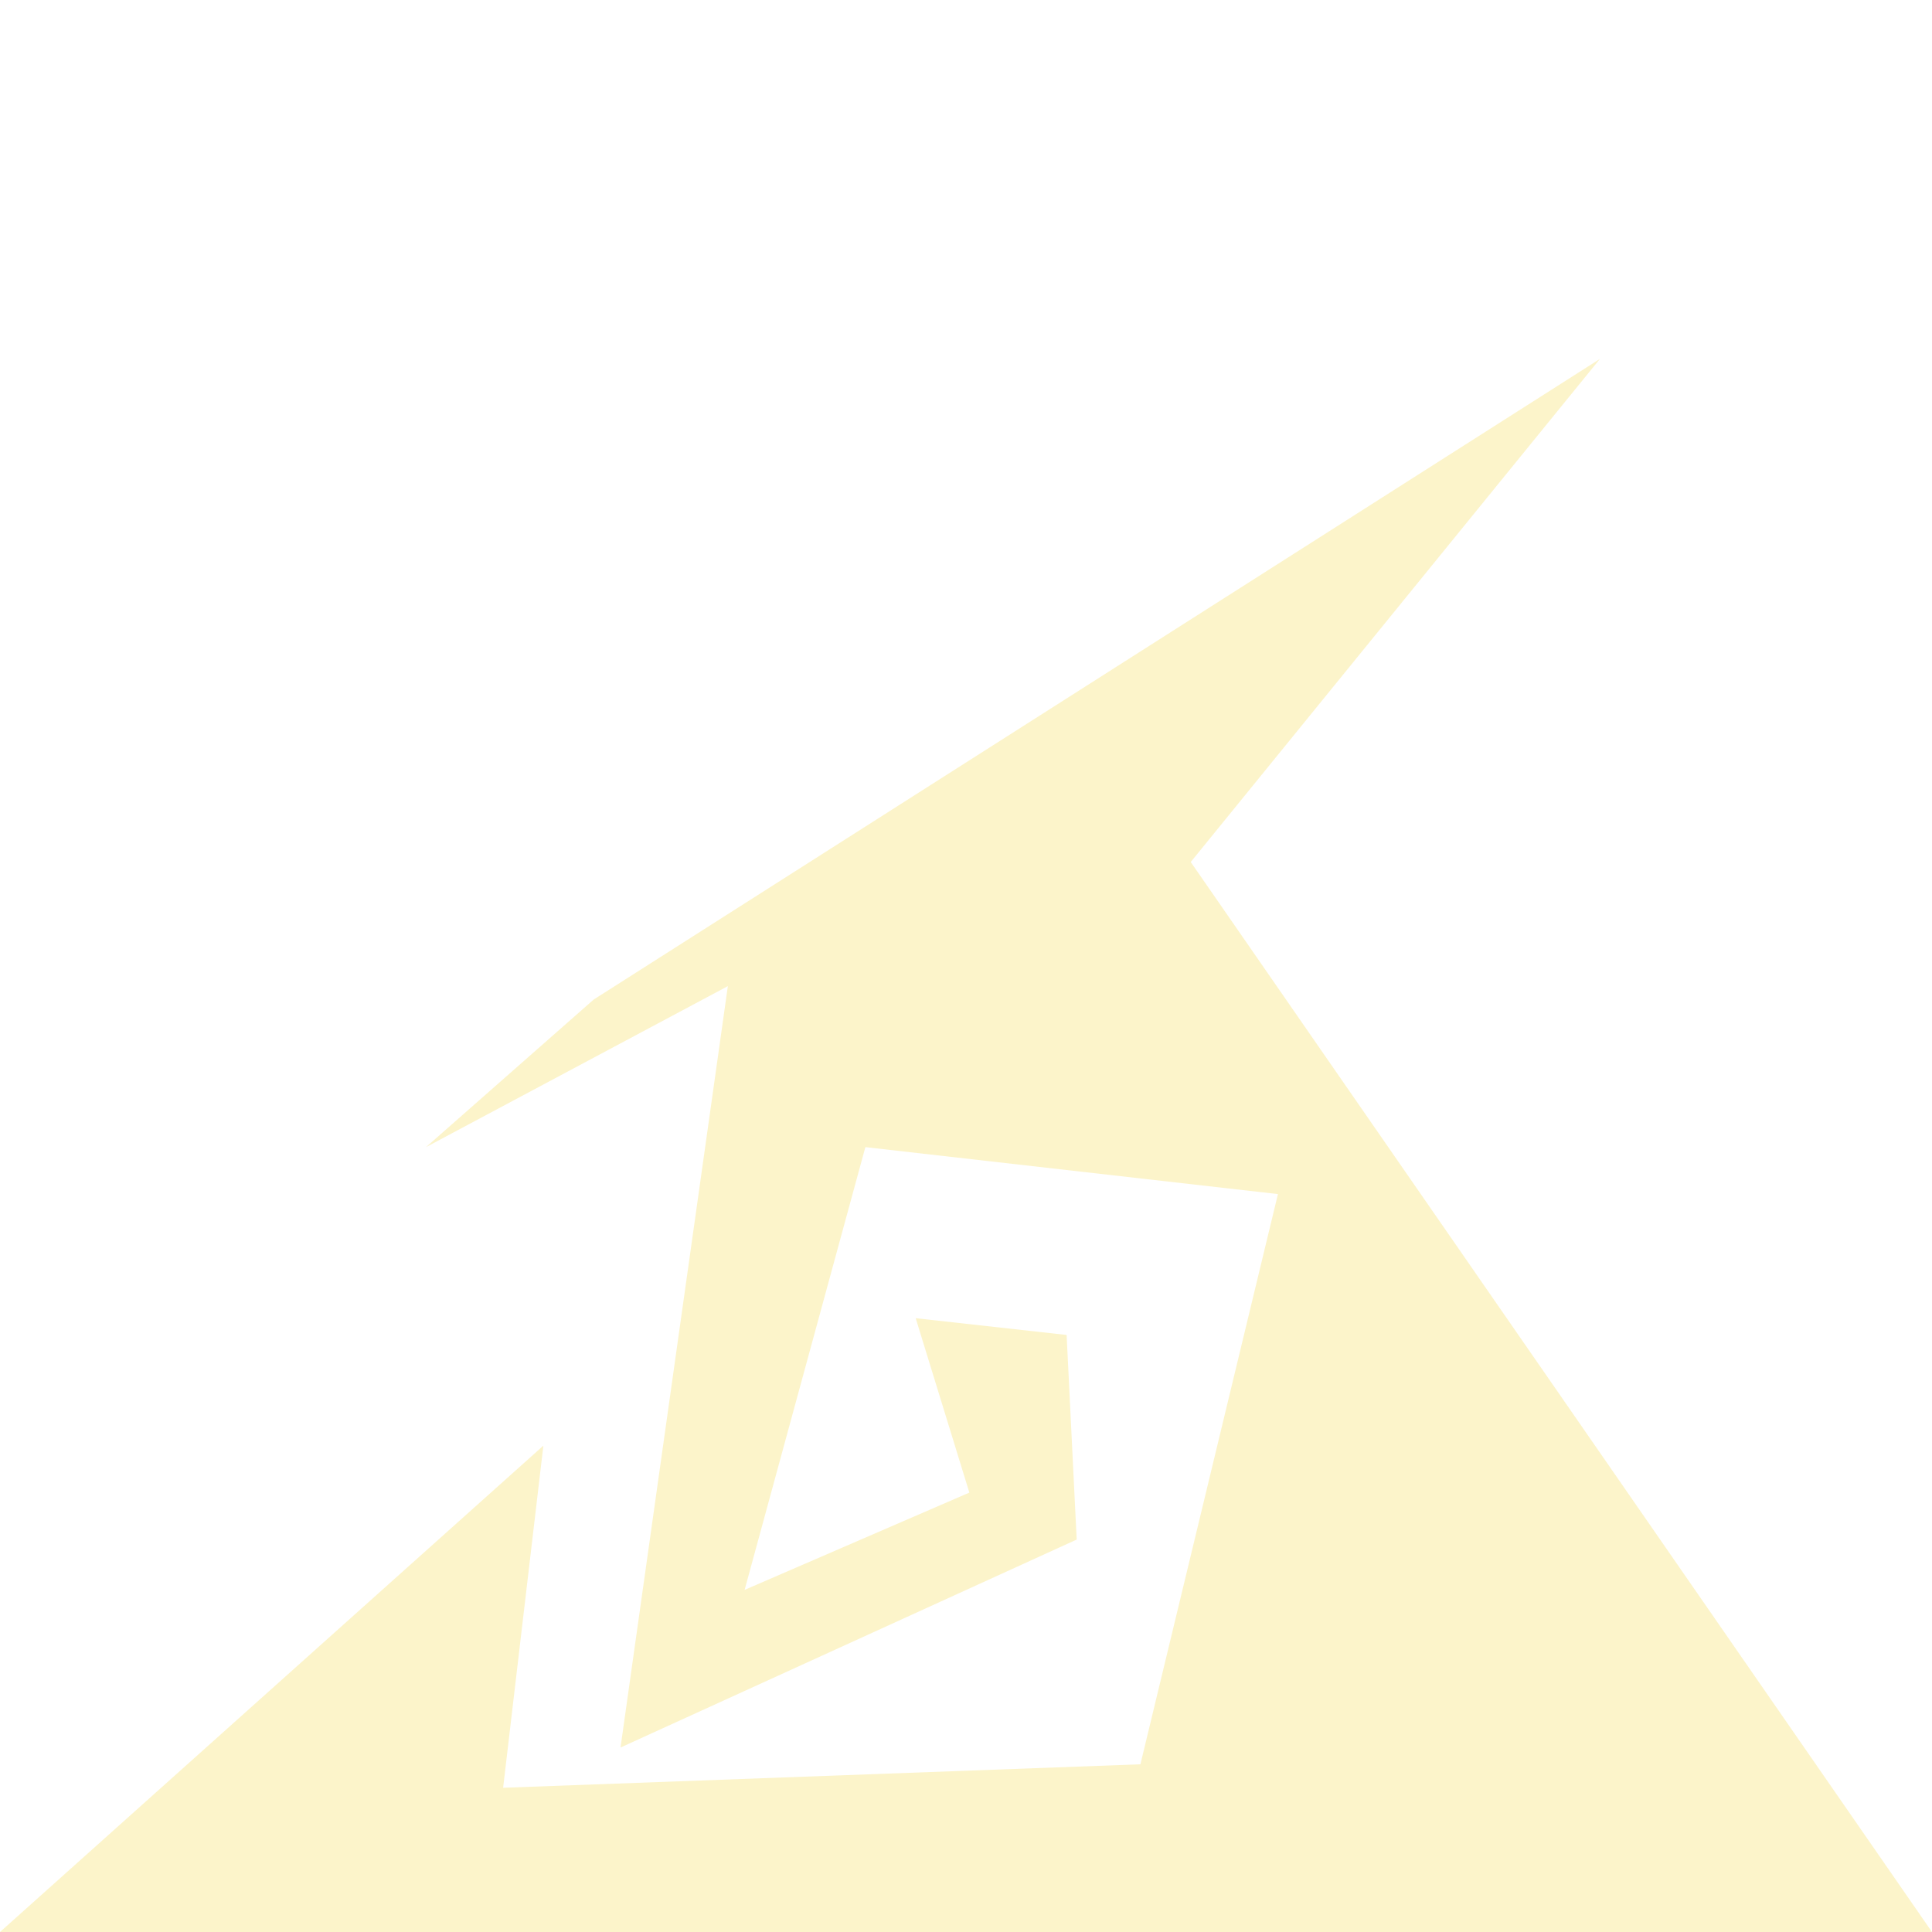
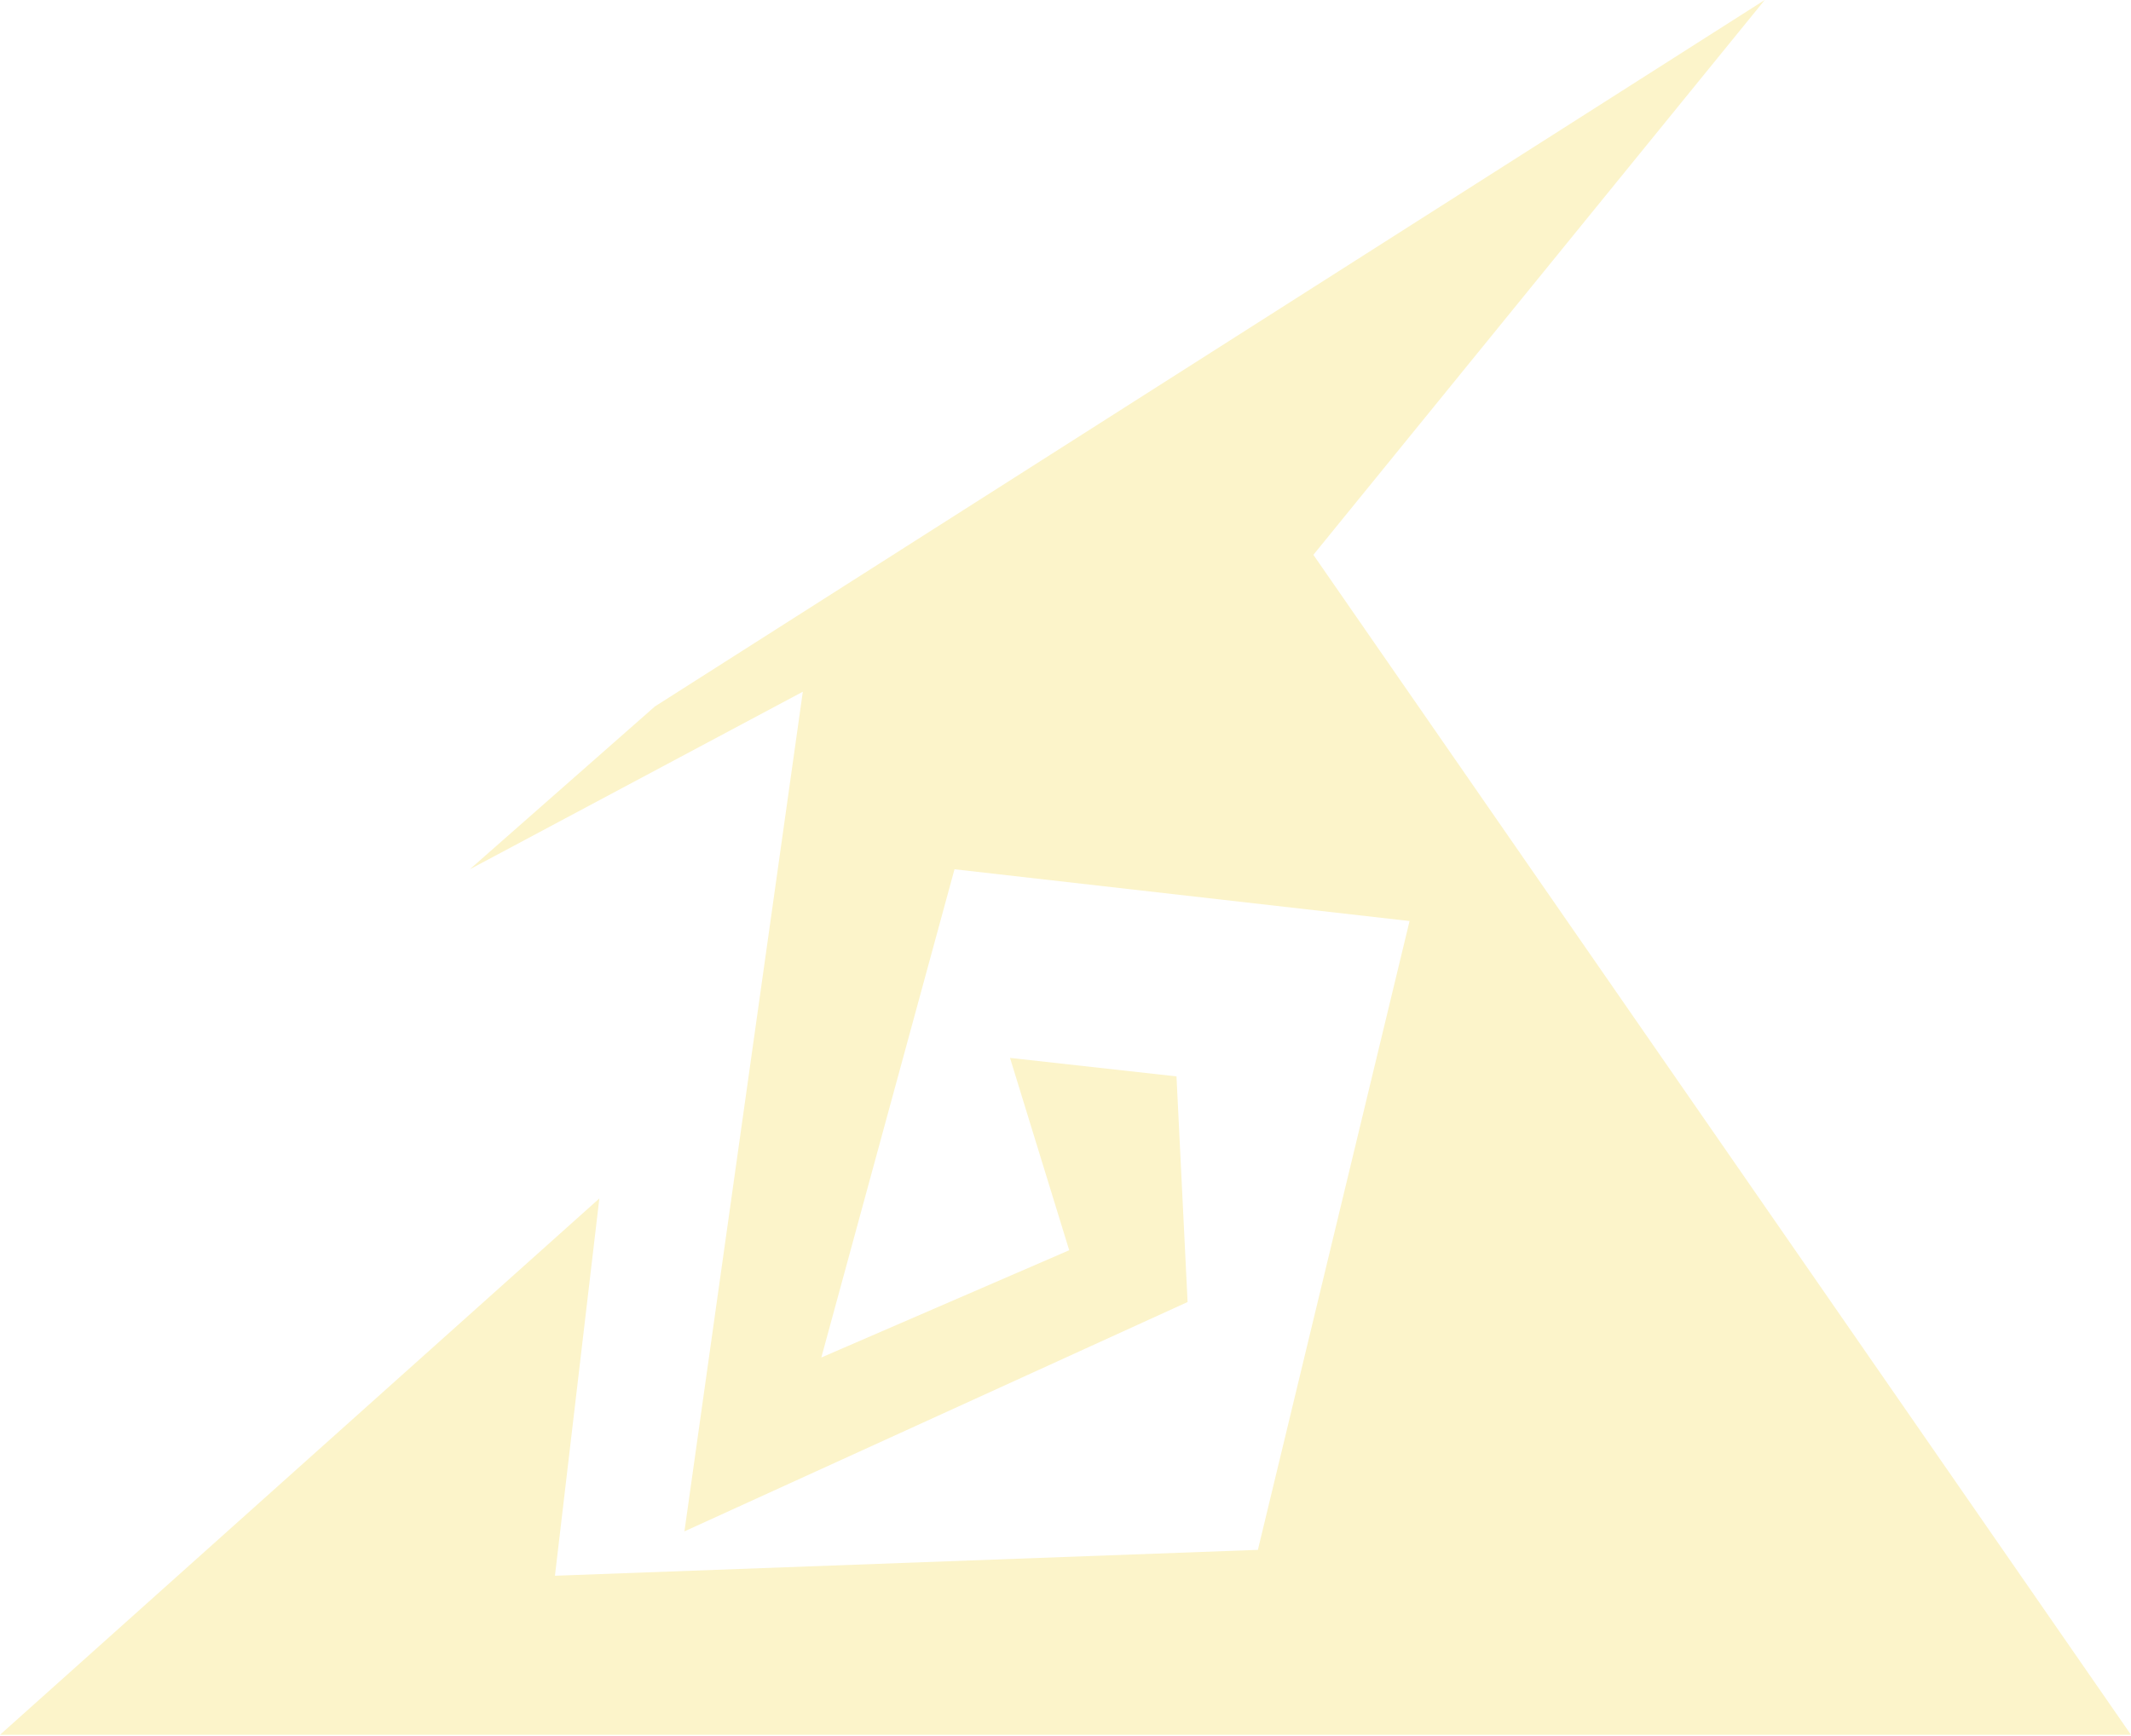
- <svg xmlns="http://www.w3.org/2000/svg" version="1.2" viewBox="0 0 512 512">
-   <path fill-rule="evenodd" d="M585 201 463 351l221 319H108l162-145-12 102 190-7 41-170-123-14-36 132 67-29-16-52 45 5 3 61-136 62 32-227-90 48 50-44z" style="fill:#fcf4ca" transform="matrix(0.8888889,0,0,0.8888889,-96,-83.55556)" />
+ <svg xmlns="http://www.w3.org/2000/svg" version="1.2" viewBox="0 0 512 417" id="svg1" width="512" height="417">
+   <defs id="defs1" />
+   <path fill-rule="evenodd" d="M 424,0 315.556,133.333 512,416.889 H 0 L 144,288 l -10.667,90.667 168.889,-6.222 36.444,-151.111 -109.333,-12.444 -32,117.333 59.556,-25.778 -14.222,-46.222 40,4.444 2.667,54.222 L 164.444,368 l 28.444,-201.778 -80,42.667 44.444,-39.111 z" style="fill:#fcf4ca;stroke-width:0.889" id="path1" />
</svg>
